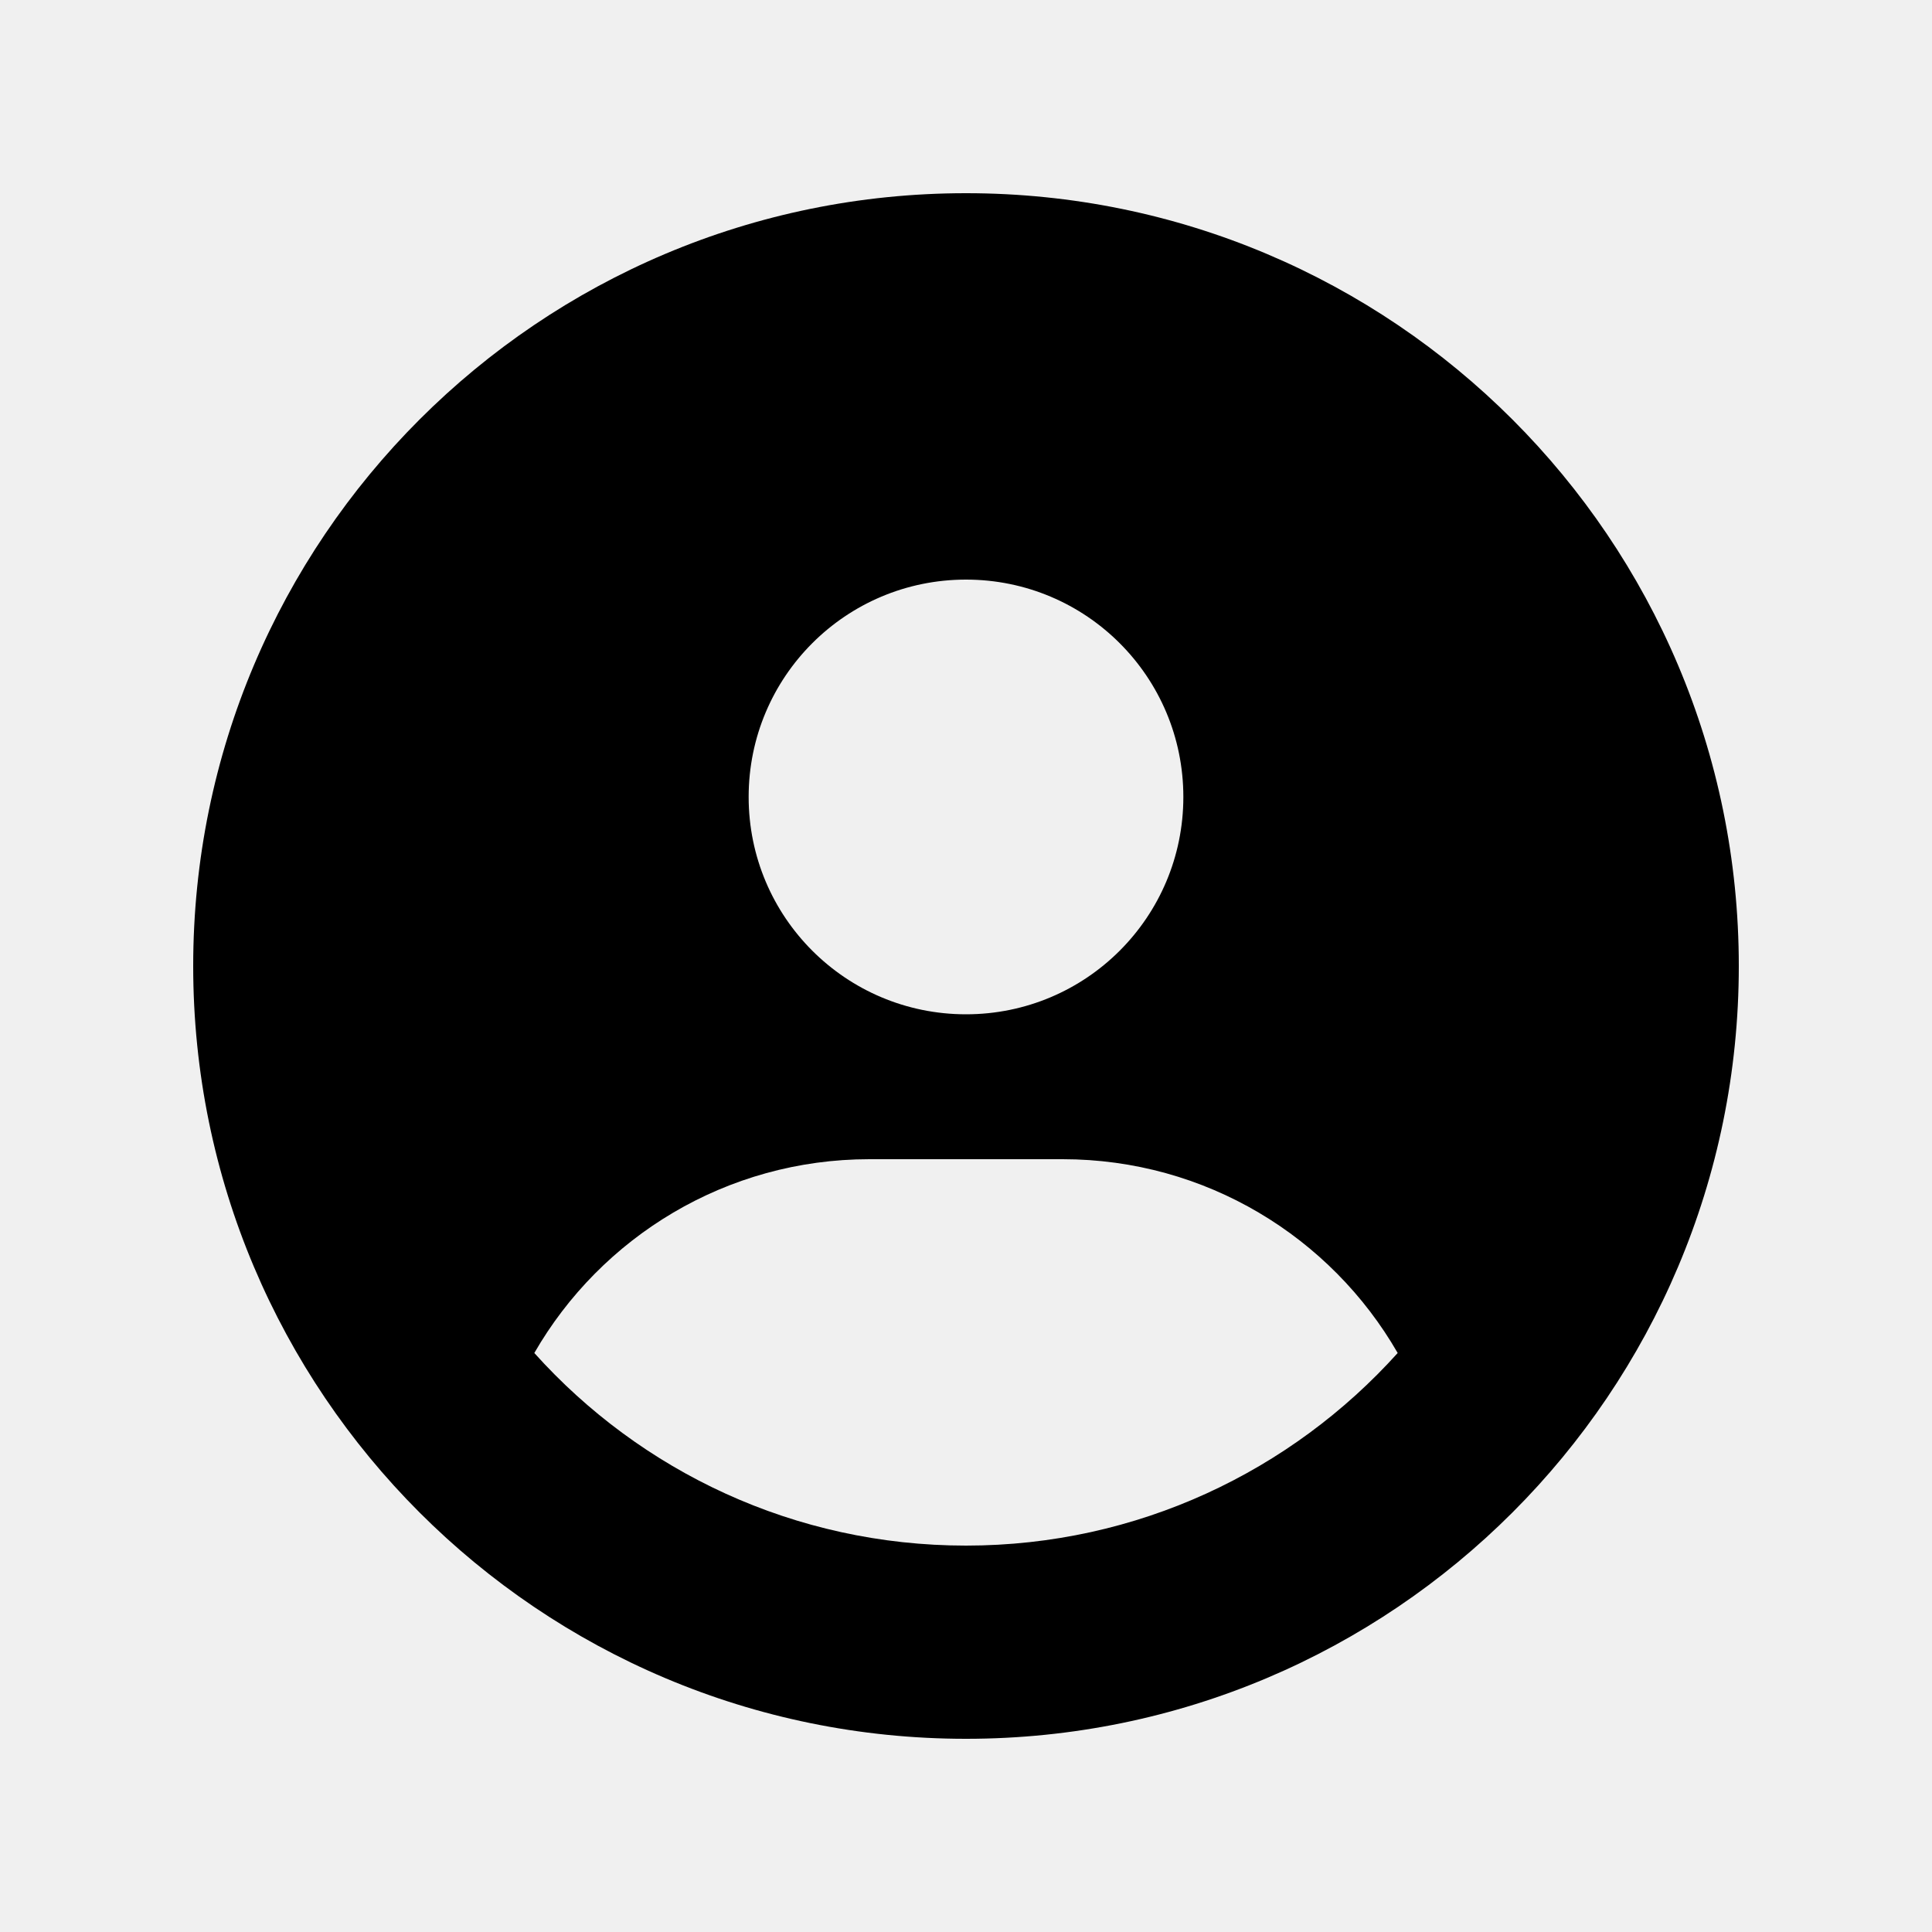
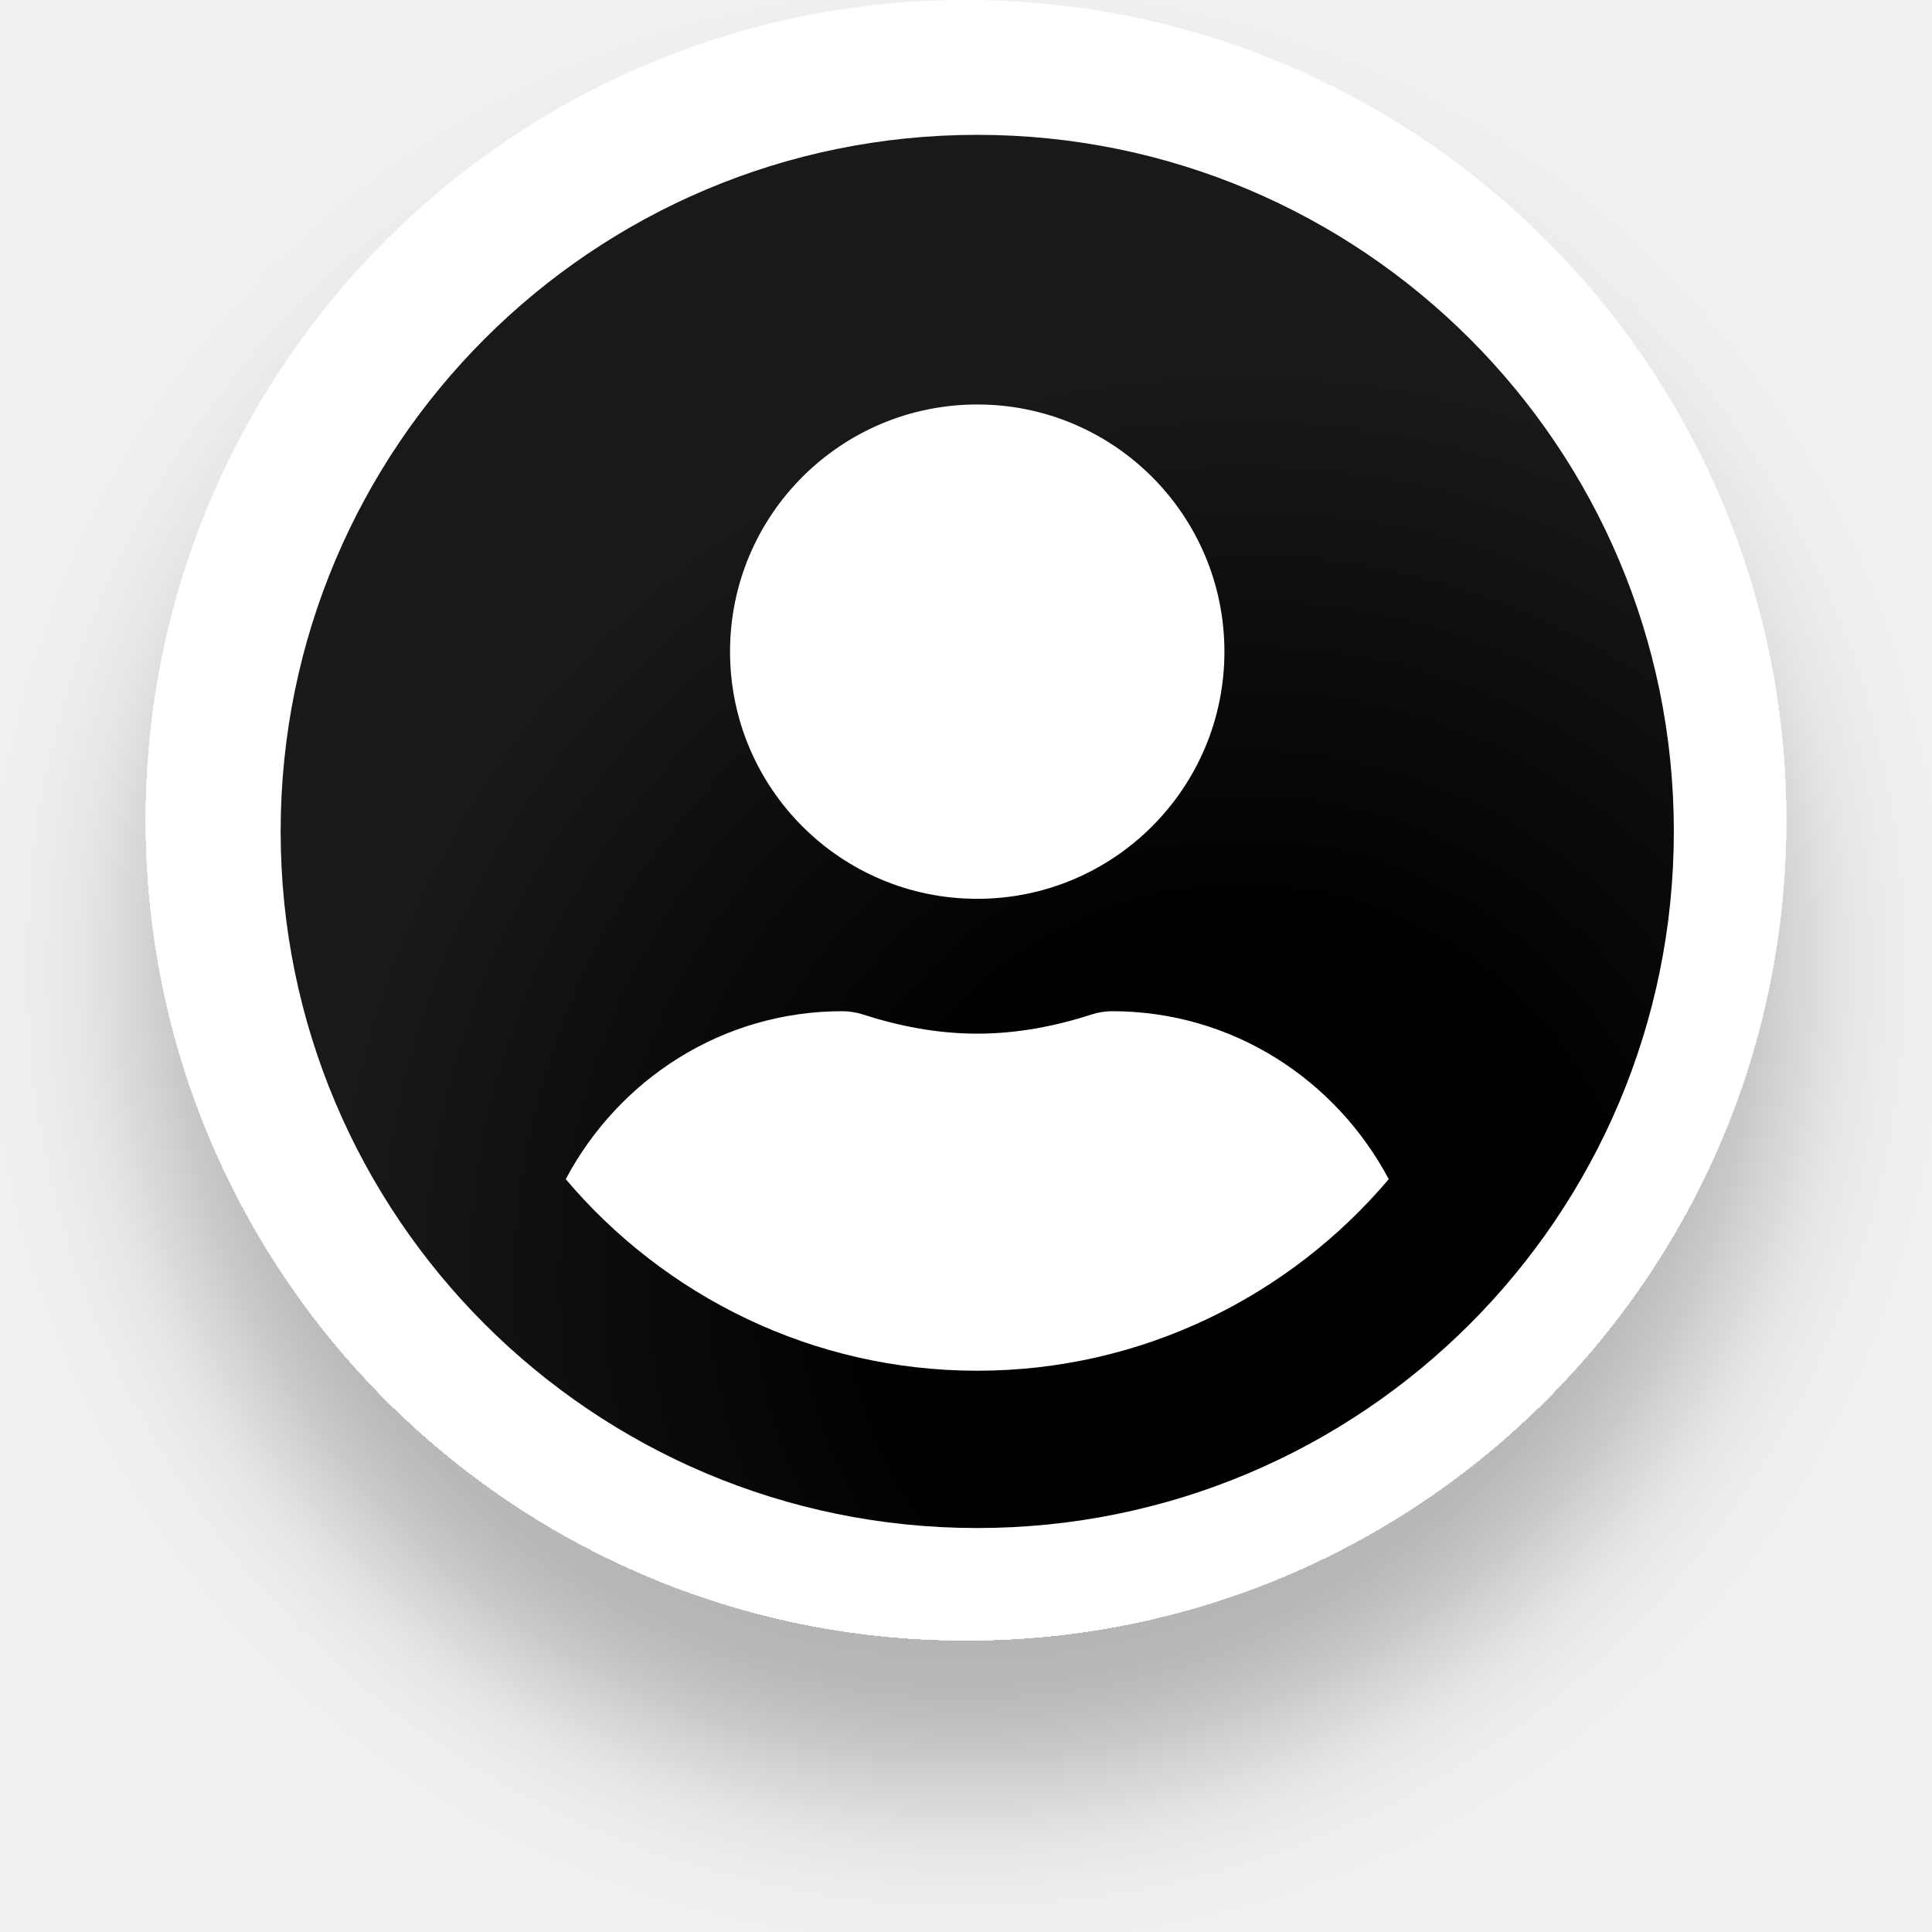
- <svg xmlns="http://www.w3.org/2000/svg" viewBox="0 0 640 640">
-   <path d="M463 448.2C440.9 409.8 399.4 384 352 384L288 384C240.6 384 199.1 409.8 177 448.2C212.2 487.4 263.2 512 320 512C376.8 512 427.8 487.3 463 448.2zM64 320C64 178.6 178.6 64 320 64C461.4 64 576 178.6 576 320C576 461.4 461.4 576 320 576C178.6 576 64 461.4 64 320zM320 336C359.8 336 392 303.8 392 264C392 224.2 359.8 192 320 192C280.2 192 248 224.2 248 264C248 303.8 280.2 336 320 336z" />
+ <svg xmlns="http://www.w3.org/2000/svg" width="53" height="53" viewBox="0 0 53 53" fill="none">
+   <g filter="url(#filter0_d_4_177)">
+     <circle cx="26.5" cy="22.5" r="22.5" fill="white" />
+   </g>
+   <path d="M26.808 3.699C16.252 3.699 7.699 12.252 7.699 22.808C7.699 33.365 16.252 41.918 26.808 41.918C37.365 41.918 45.918 33.365 45.918 22.808C45.918 12.252 37.365 3.699 26.808 3.699ZM26.808 11.096C30.553 11.096 33.589 14.132 33.589 17.877C33.589 21.622 30.553 24.657 26.808 24.657C23.063 24.657 20.027 21.622 20.027 17.877C20.027 14.132 23.063 11.096 26.808 11.096ZM26.808 37.603C22.285 37.603 18.232 35.553 15.52 32.348C16.968 29.62 19.804 27.74 23.11 27.74C23.294 27.74 23.479 27.77 23.657 27.825C24.658 28.148 25.706 28.356 26.808 28.356C27.91 28.356 28.966 28.148 29.96 27.825C30.137 27.77 30.322 27.74 30.507 27.74C33.812 27.74 36.648 29.62 38.097 32.348C35.384 35.553 31.331 37.603 26.808 37.603Z" fill="url(#paint0_radial_4_177)" />
+   <defs>
+     <filter id="filter0_d_4_177" x="0" y="0" width="53" height="53" filterUnits="userSpaceOnUse" color-interpolation-filters="sRGB">
+       <feFlood flood-opacity="0" result="BackgroundImageFix" />
+       <feColorMatrix in="SourceAlpha" type="matrix" values="0 0 0 0 0 0 0 0 0 0 0 0 0 0 0 0 0 0 127 0" result="hardAlpha" />
+       <feOffset dy="4" />
+       <feGaussianBlur stdDeviation="2" />
+       <feComposite in2="hardAlpha" operator="out" />
+       <feColorMatrix type="matrix" values="0 0 0 0 0 0 0 0 0 0 0 0 0 0 0 0 0 0 0.25 0" />
+       <feBlend mode="normal" in2="BackgroundImageFix" result="effect1_dropShadow_4_177" />
+       <feBlend mode="normal" in="SourceGraphic" in2="effect1_dropShadow_4_177" result="shape" />
+     </filter>
+     <radialGradient id="paint0_radial_4_177" cx="0" cy="0" r="1" gradientUnits="userSpaceOnUse" gradientTransform="translate(34.2055 35.137) rotate(-127.003) scale(26.6302)">
+       <stop offset="0.377" />
+       <stop offset="0.943" stop-color="#191919" />
+     </radialGradient>
+   </defs>
</svg>
